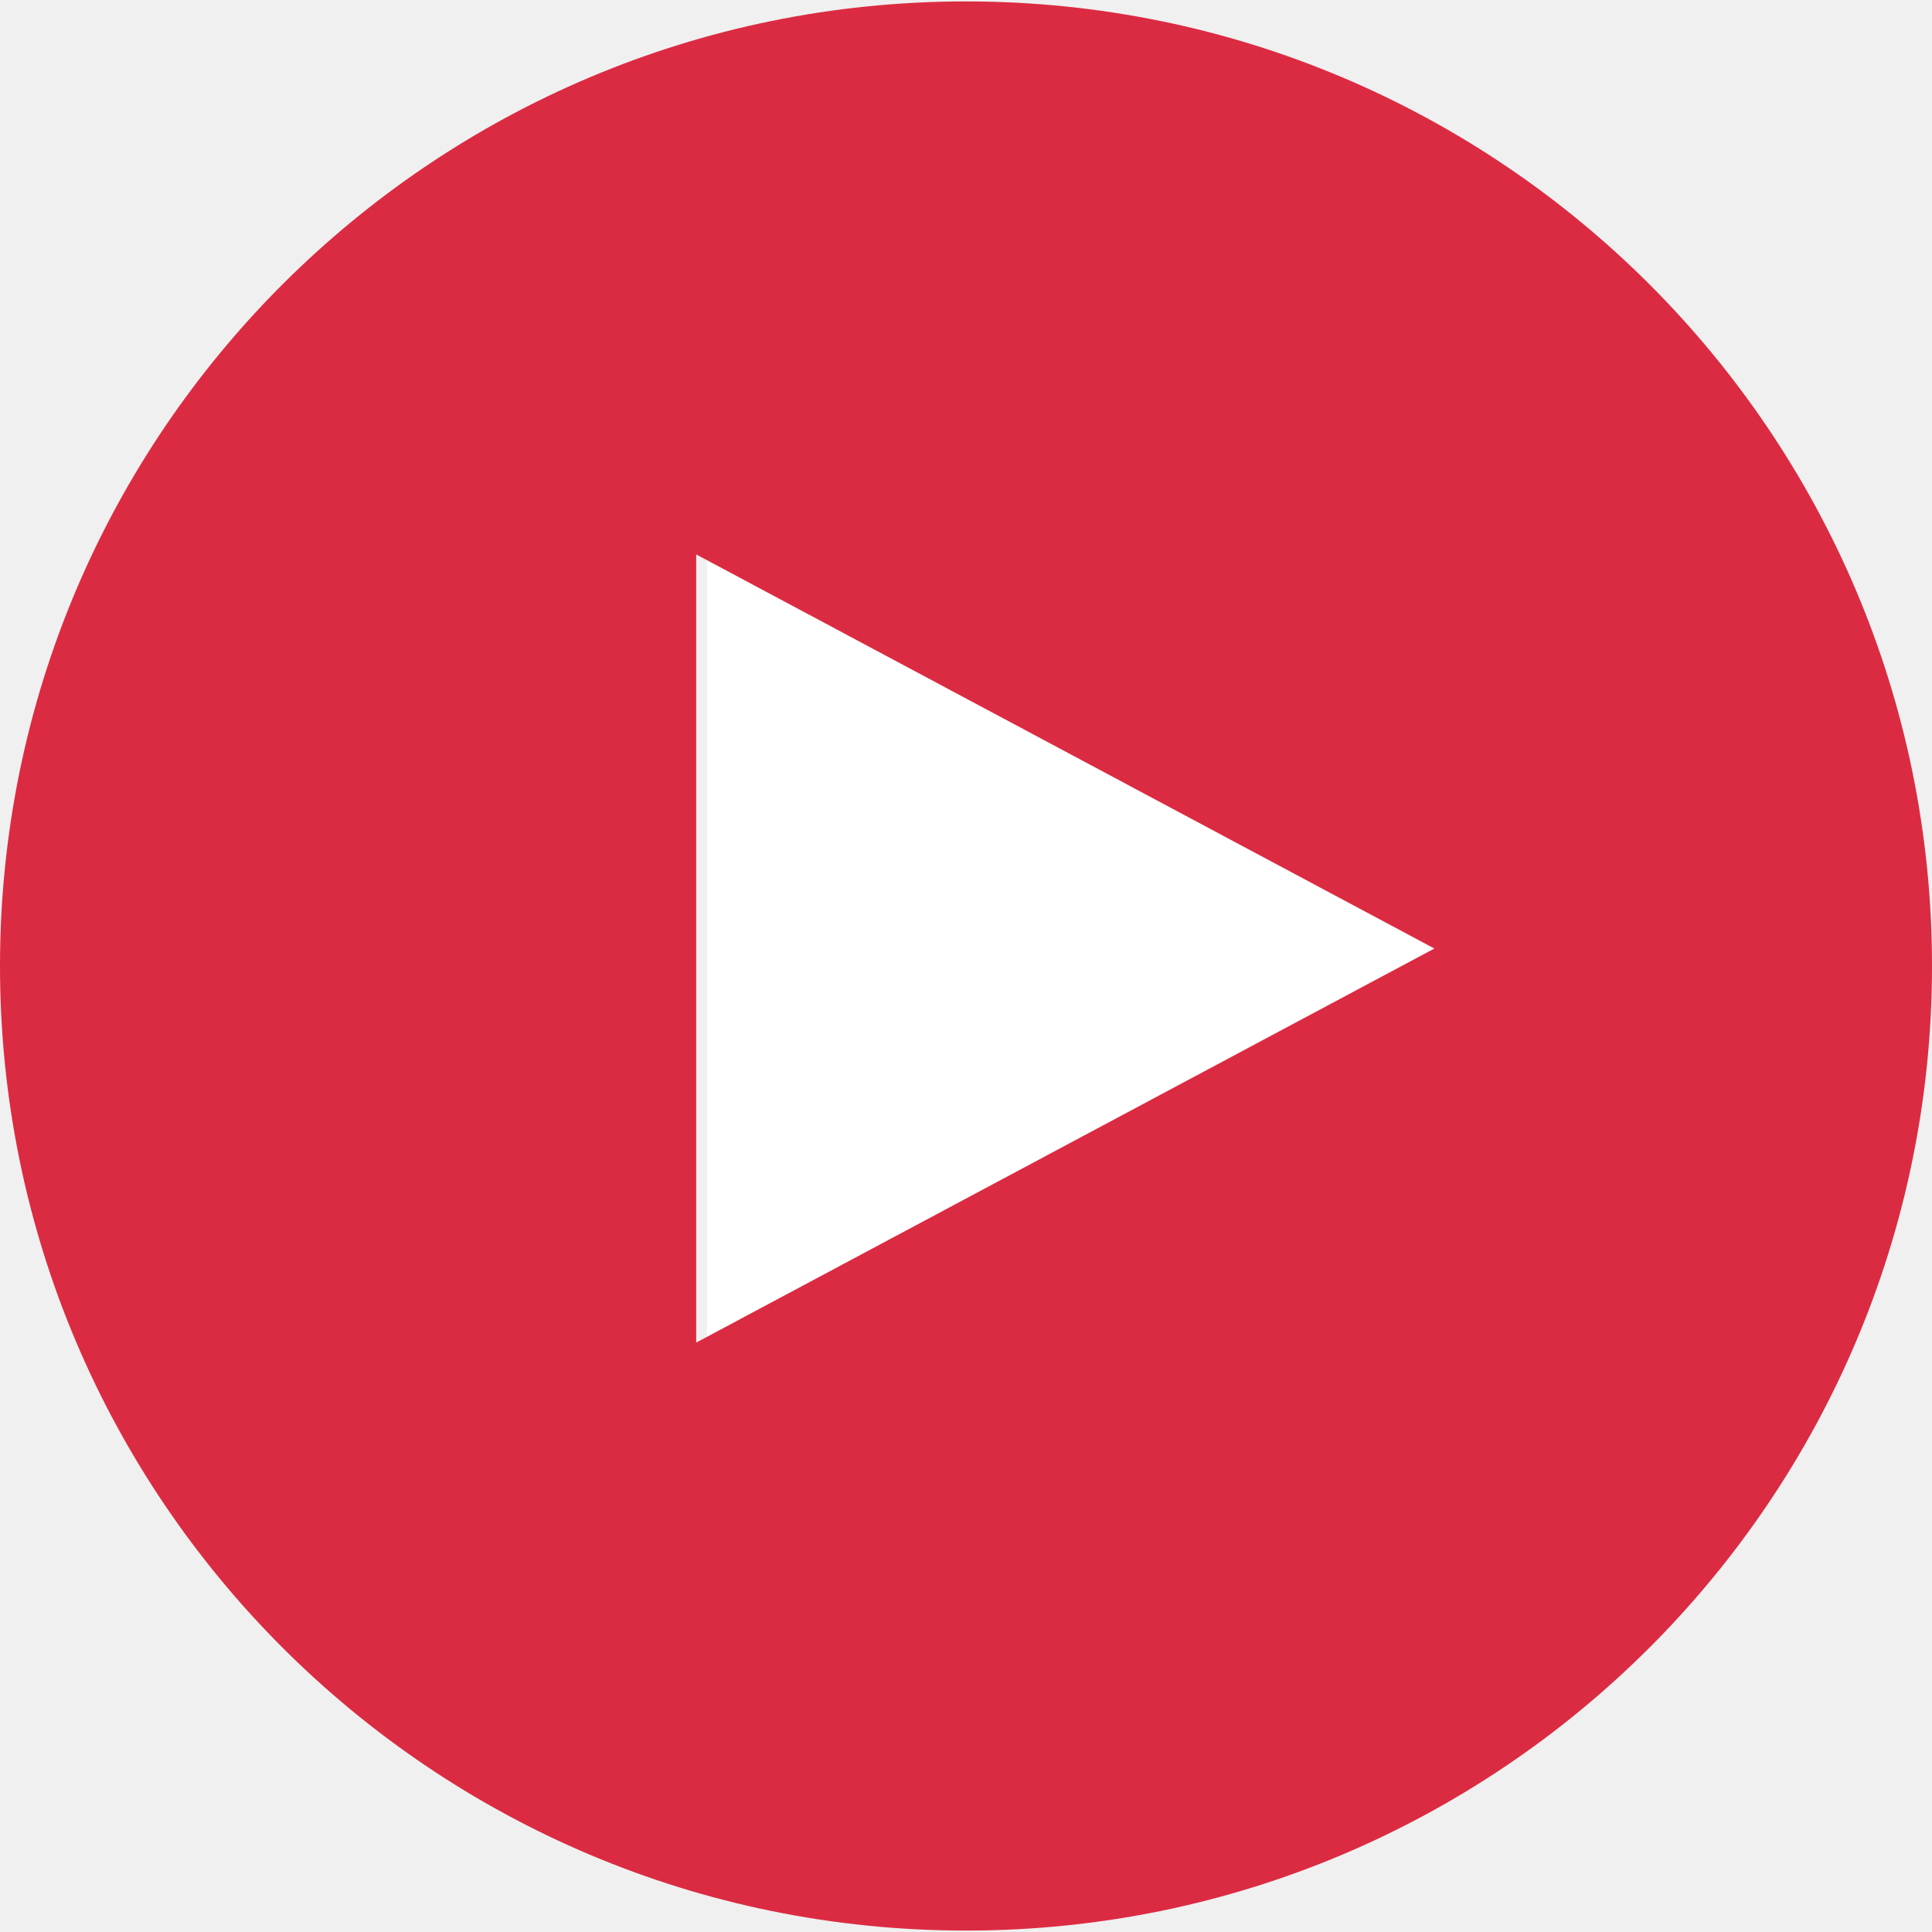
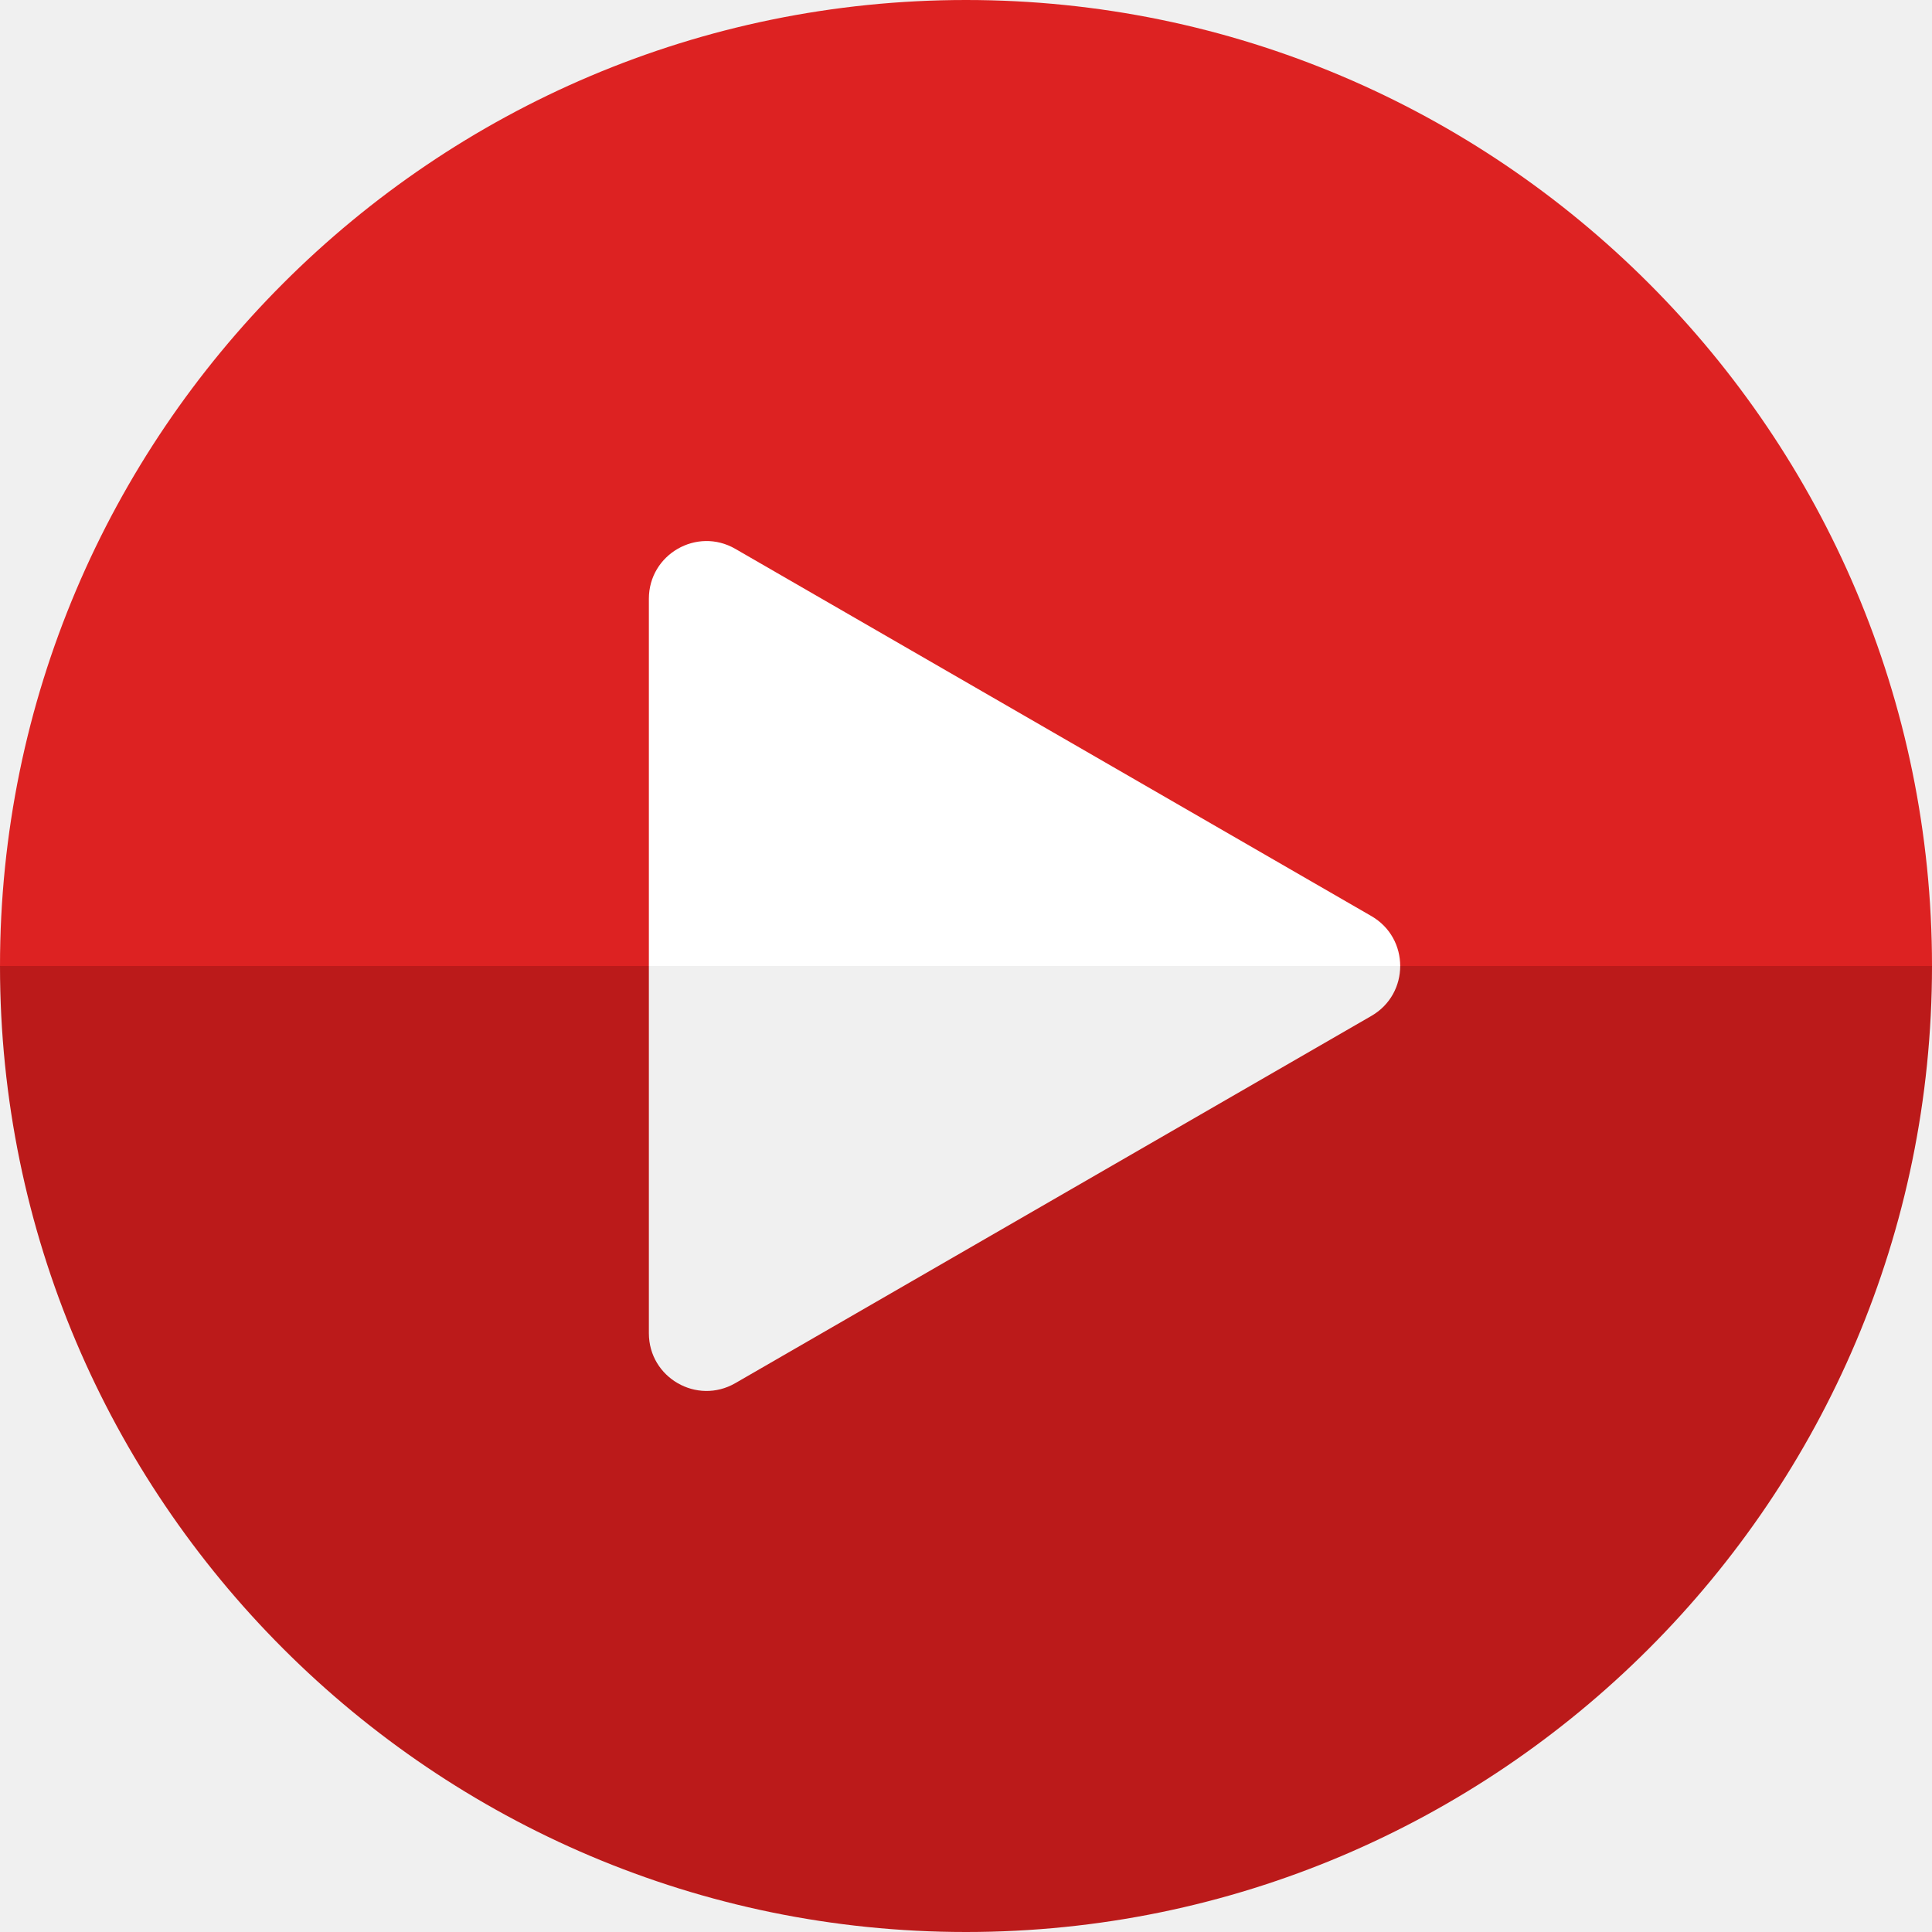
- <svg xmlns="http://www.w3.org/2000/svg" height="800px" width="800px" version="1.1" id="Layer_1" viewBox="0 0 512 512" xml:space="preserve">
-   <polygon style="fill:#FFFFFF;" points="187.368,146.928 187.368,355.8 382.992,251.368 " />
-   <path style="fill:#DB2B42;" d="M256,0.376C114.616,0.376,0,114.824,0,256s114.616,255.624,256,255.624S512,397.176,512,256  S397.384,0.376,256,0.376z M184.496,146.928l195.624,104.44L184.496,355.8V146.928z" />
+ <svg xmlns="http://www.w3.org/2000/svg" viewBox="0 0 90 90">
+   <path fill="#bb1a1a" d="M 45 90 C 20.187 90 0 69.813 0 45 c 31.16 -8.812 61.257 -9.555 90 0 C 90 69.813 69.813 90 45 90 z" />
+   <path fill="#dd2222" d="M 45 0 C 20.187 0 0 20.187 0 45 h 90 C 90 20.187 69.813 0 45 0 z" />
+   <path fill="#f0f0f0" d="M 63.885 47.325 l -14.816 8.554 l -14.816 8.554 c -1.79 1.033 -4.026 -0.258 -4.026 -2.325 V 45 c 10.606 -4.196 22.359 -3.855 35 0 C 65.227 45.904 64.78 46.808 63.885 47.325 z" />
+   <path fill="#ffffff" d="M 63.885 42.675 l -14.816 -8.554 l -14.816 -8.554 c -1.79 -1.033 -4.026 0.258 -4.026 2.325 V 45 h 35 C 65.227 44.096 64.78 43.192 63.885 42.675 z" />
</svg>
